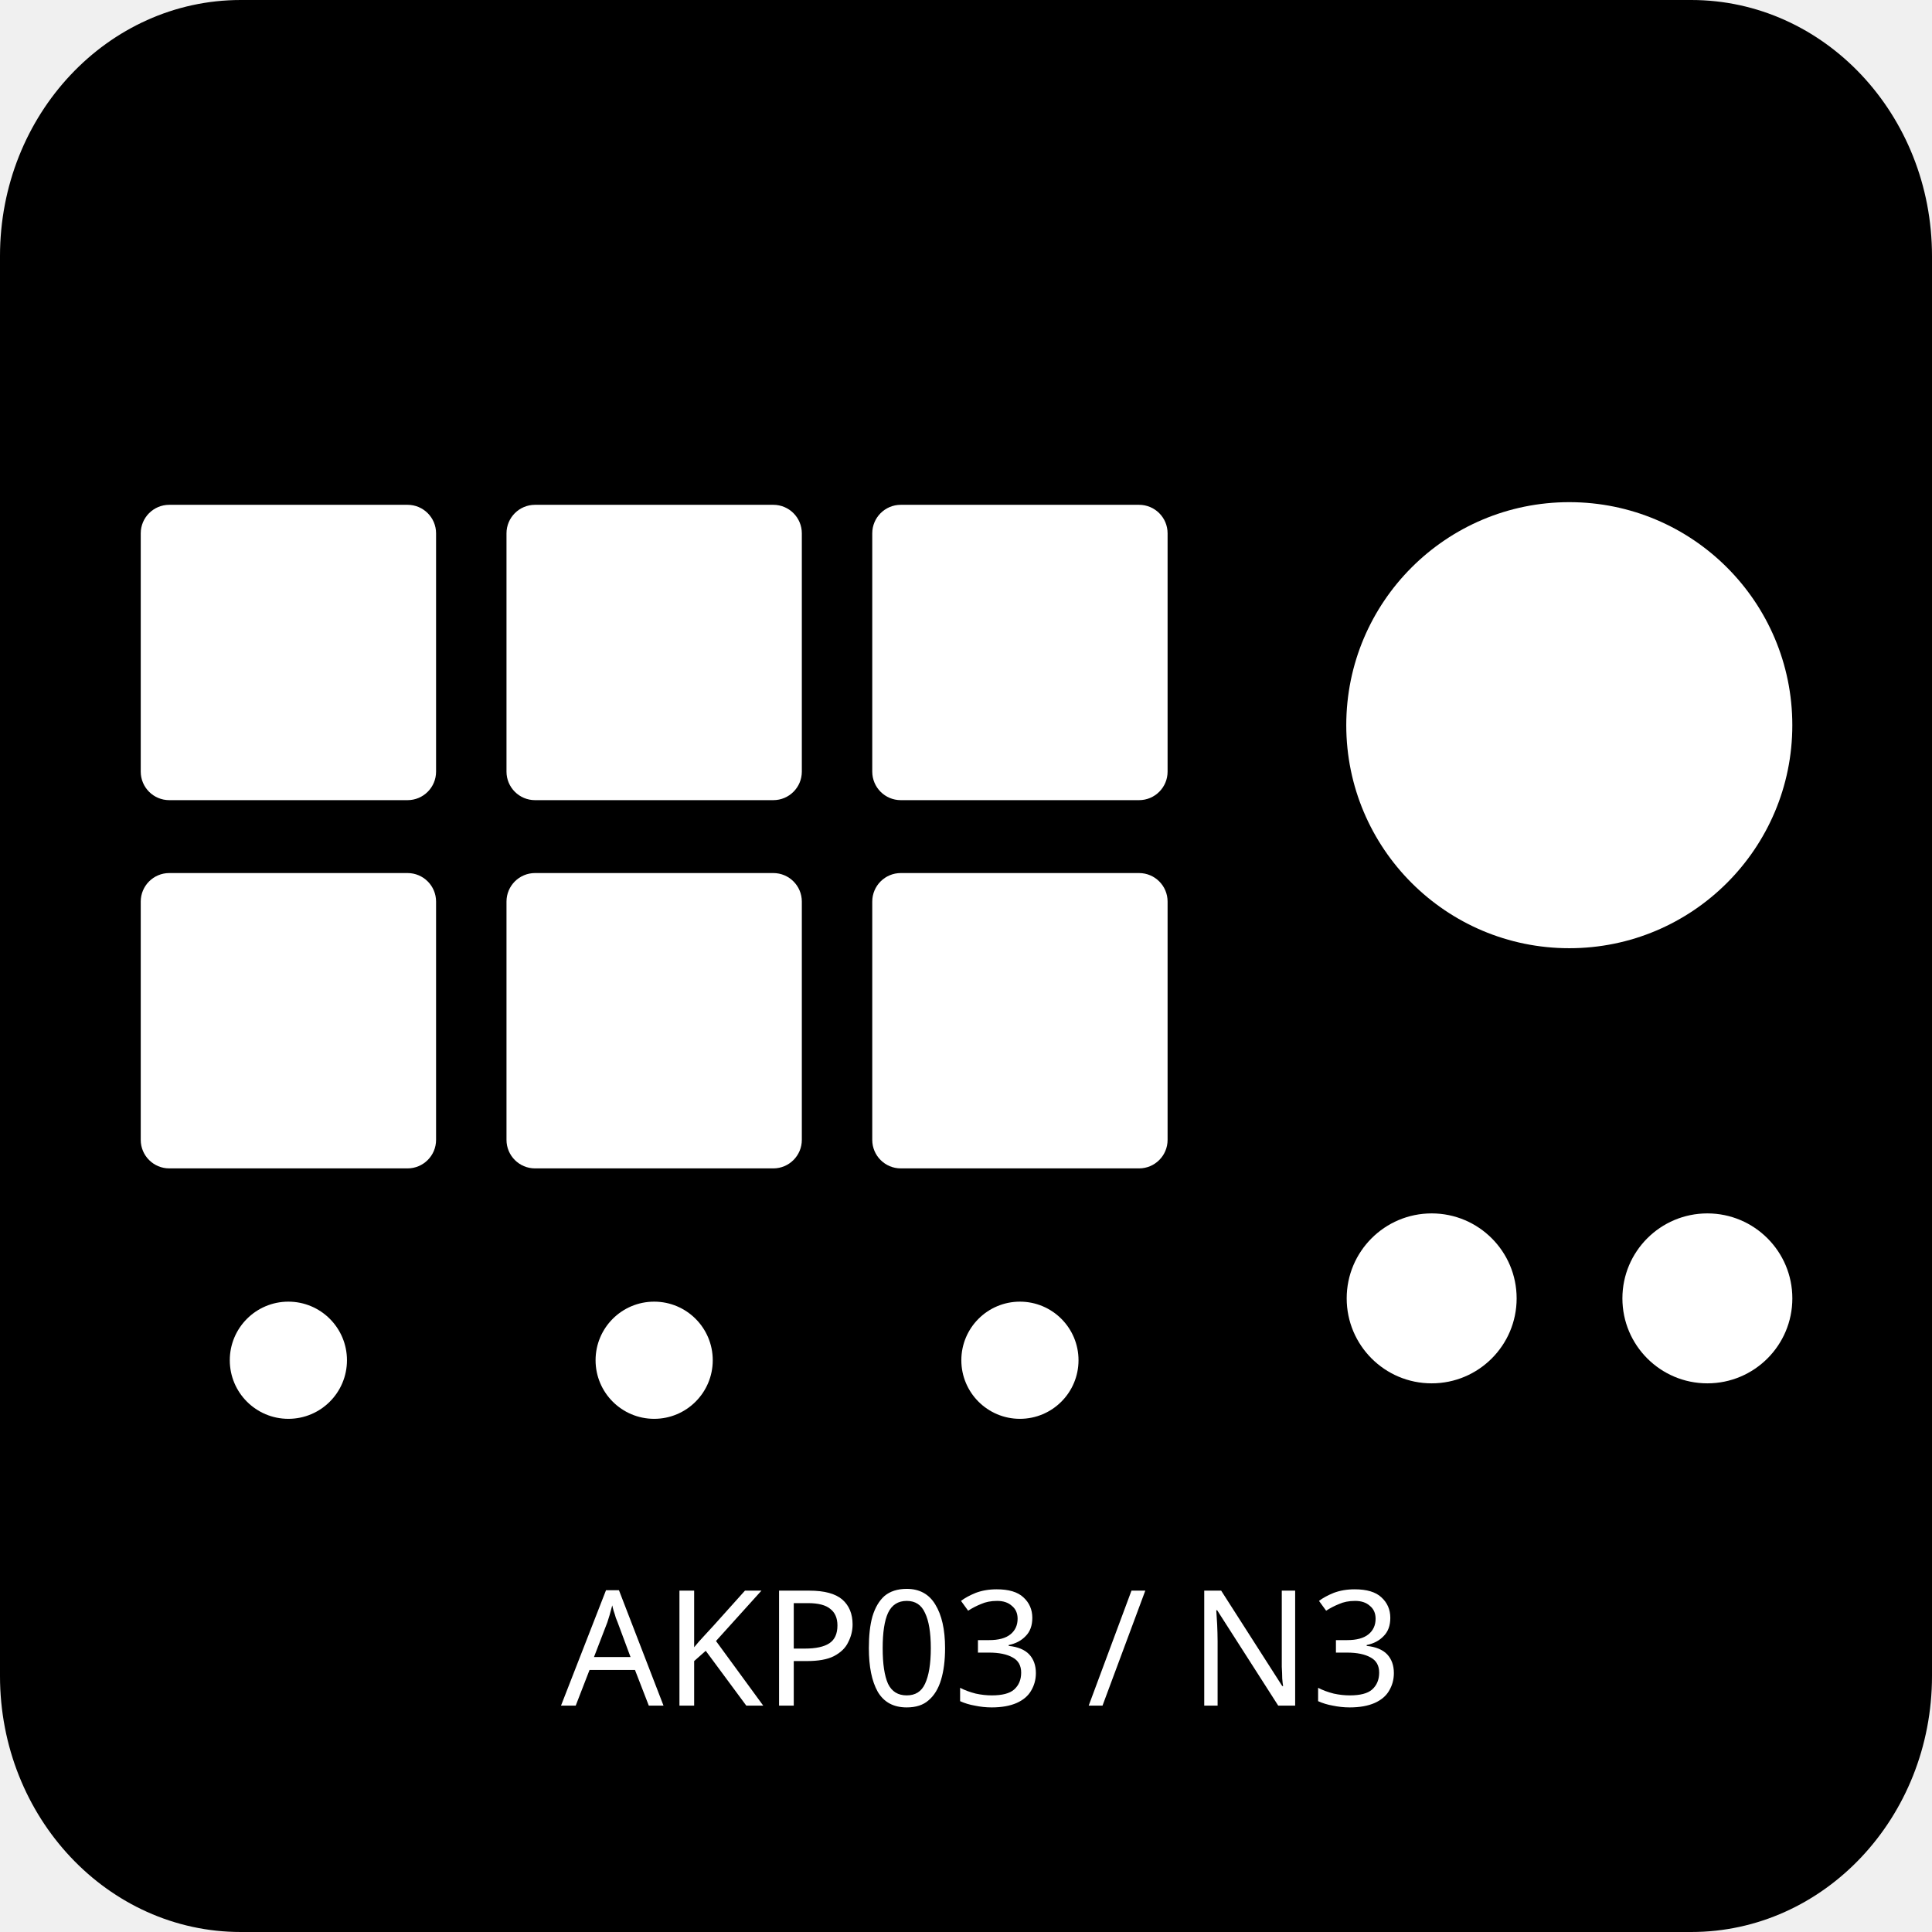
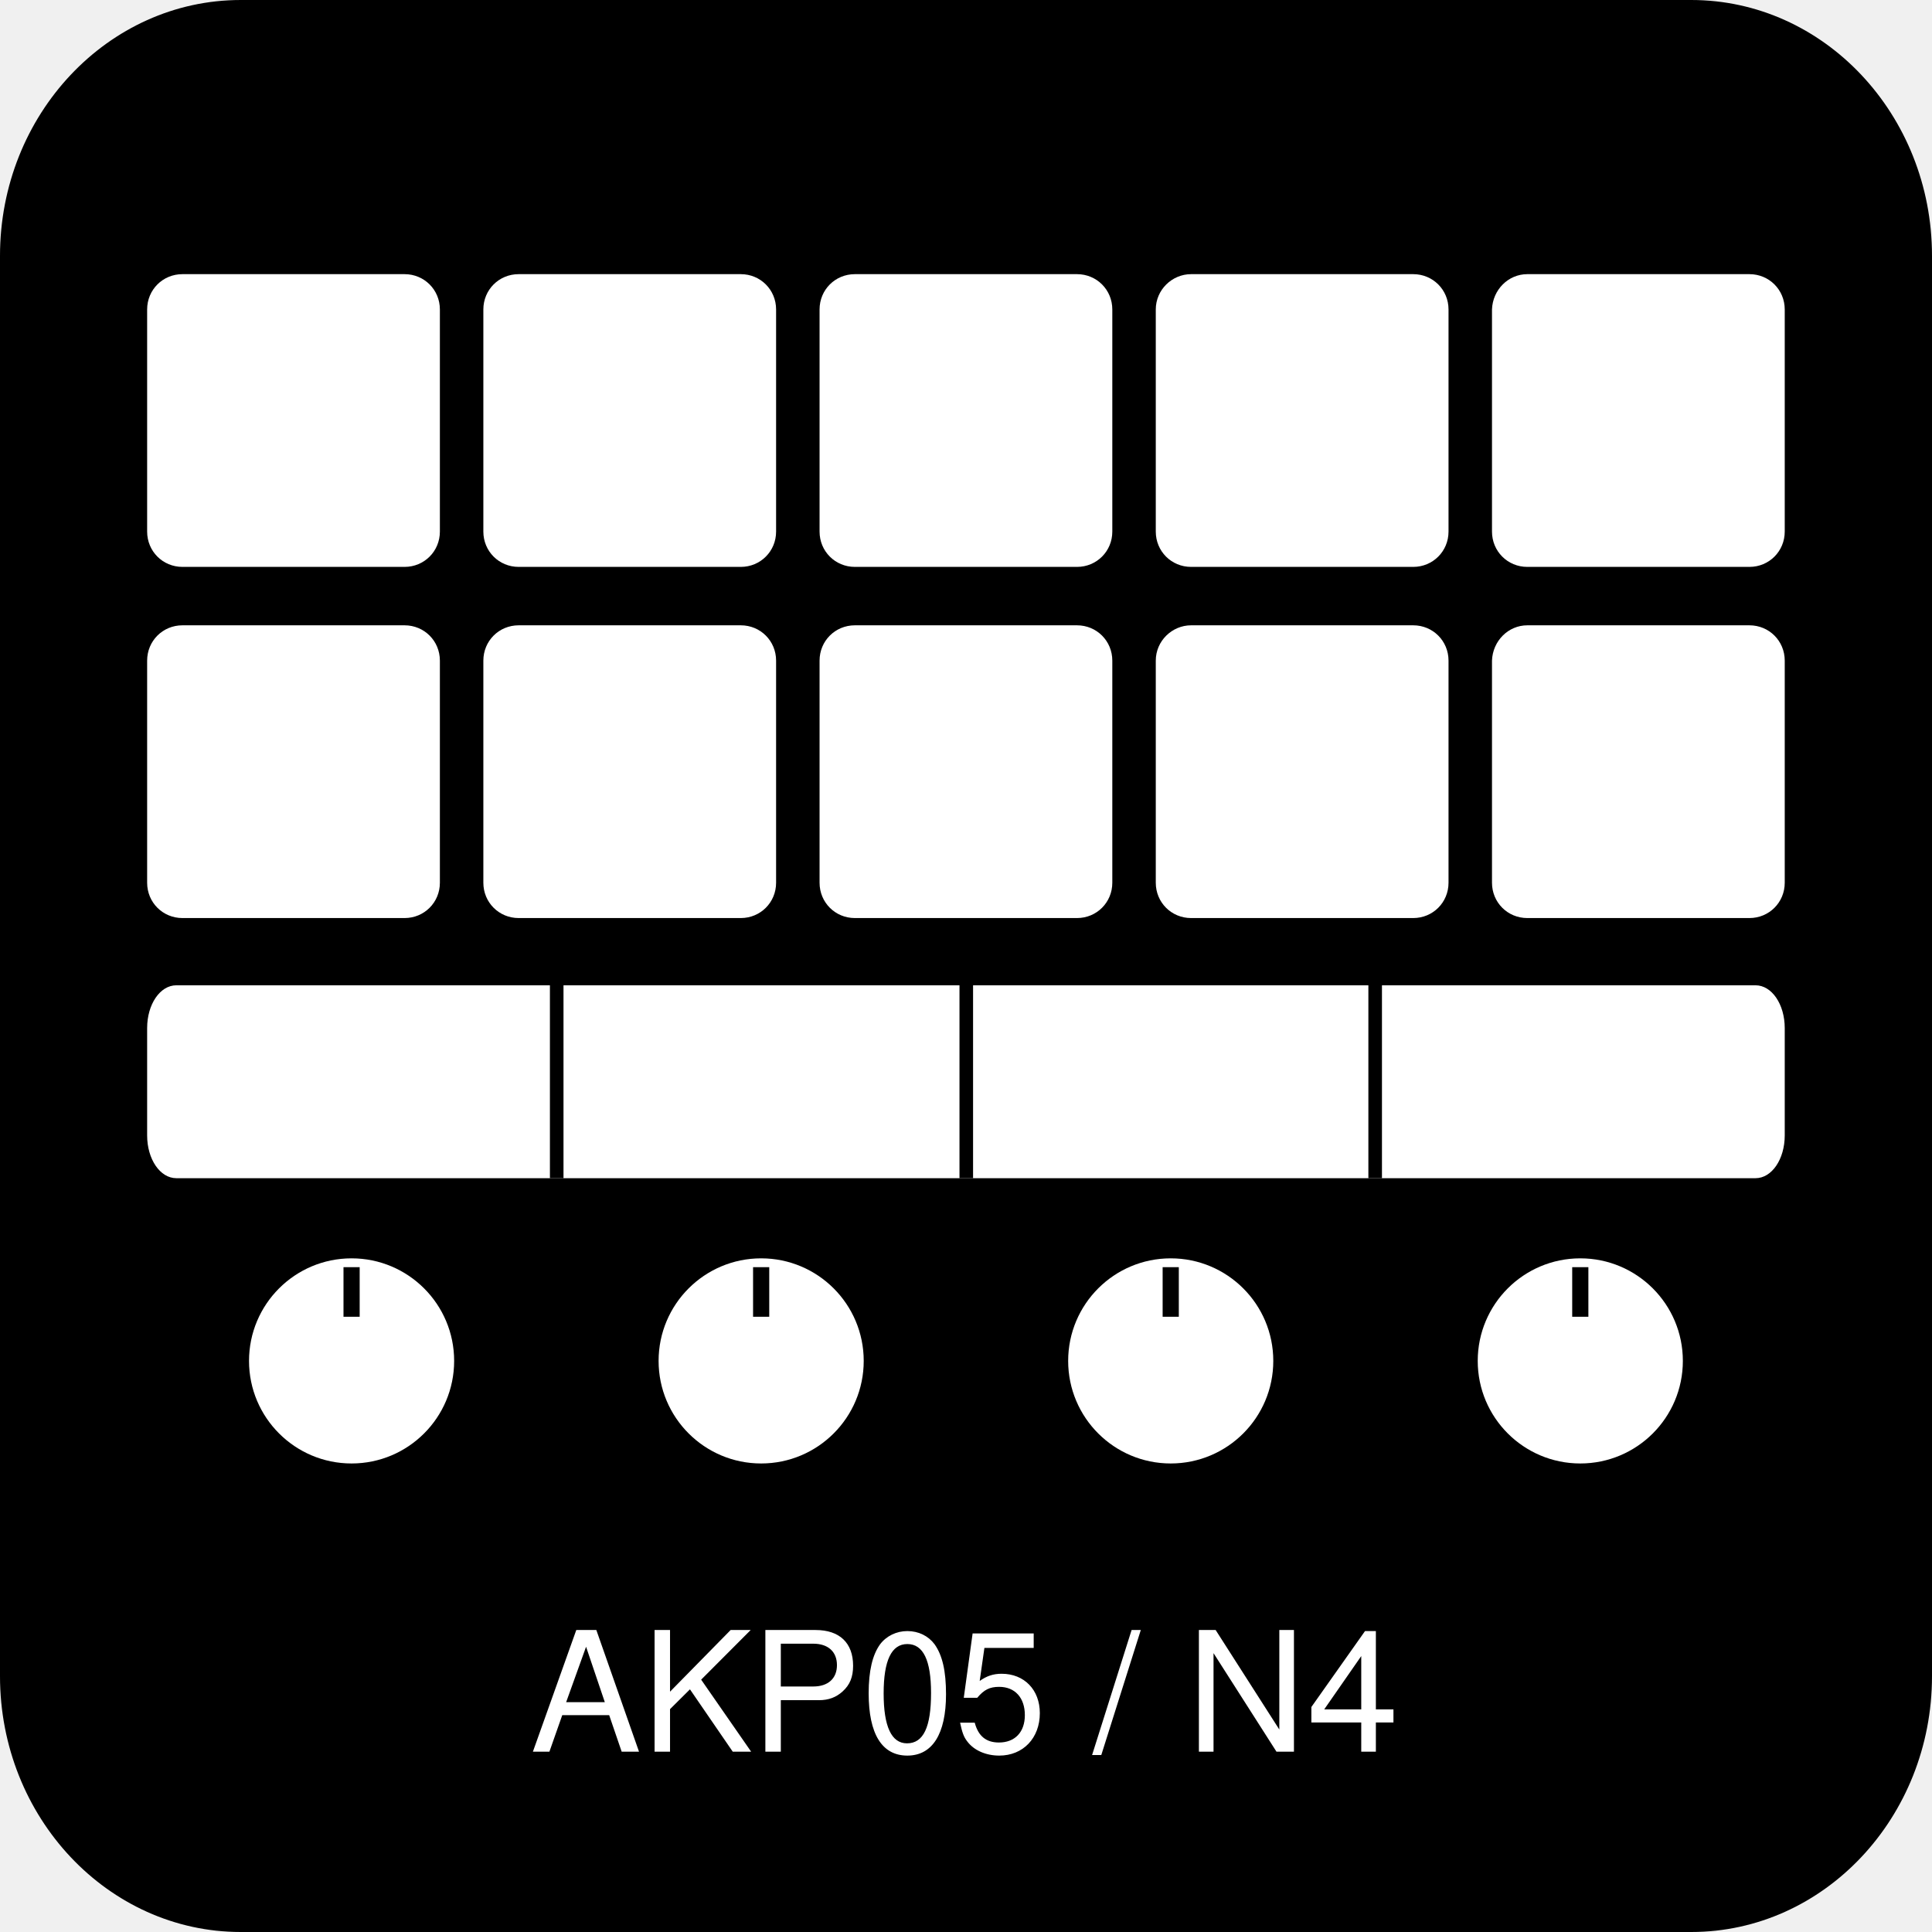
- <svg xmlns="http://www.w3.org/2000/svg" width="256" height="256" viewBox="0 0 67.733 67.733" version="1.1" id="svg1">
-   <defs id="defs1" />
-   <g id="layer1">
-     <rect style="fill:#000000;stroke-width:0.461" id="rect2" width="67.733" height="67.733" x="0" y="0" rx="8.44" ry="8.976" />
-     <rect style="fill:#ffffff;stroke-width:0.342" id="rect3" width="10.354" height="10.354" x="4.934" y="17.698" rx="1" ry="1" />
-     <rect style="fill:#ffffff;stroke-width:0.342" id="rect3-3" width="10.354" height="10.354" x="17.757" y="17.698" rx="1" ry="1" />
-     <rect style="fill:#ffffff;stroke-width:0.342" id="rect3-3-1" width="10.354" height="10.354" x="30.58" y="17.698" rx="1" ry="1" />
-     <rect style="fill:#ffffff;stroke-width:0.342" id="rect3-36" width="10.354" height="10.354" x="4.934" y="30.608" rx="1" ry="1" />
-     <rect style="fill:#ffffff;stroke-width:0.342" id="rect3-3-0" width="10.354" height="10.354" x="17.757" y="30.608" rx="1" ry="1" />
-     <rect style="fill:#ffffff;stroke-width:0.342" id="rect3-3-1-6" width="10.354" height="10.354" x="30.58" y="30.608" rx="1" ry="1" />
-     <circle style="fill:#ffffff;stroke-width:0.265" id="path3" cx="10.11" cy="47.688" r="2.054" />
-     <circle style="fill:#ffffff;stroke-width:0.265" id="path3-7" cx="22.934" cy="47.688" r="2.054" />
-     <circle style="fill:#ffffff;stroke-width:0.265" id="path3-3" cx="35.757" cy="47.688" r="2.054" />
-     <circle style="fill:#ffffff;stroke-width:0.22" id="path4" cx="55.017" cy="25.424" r="7.819" />
-     <circle style="fill:#ffffff;stroke-width:0.265" id="path5" cx="50.192" cy="45.519" r="2.979" />
-     <circle style="fill:#ffffff;stroke-width:0.265" id="path5-2" cx="59.858" cy="45.519" r="2.979" />
-     <text xml:space="preserve" style="font-size:5.644px;text-align:start;writing-mode:lr-tb;direction:ltr;text-anchor:start;fill:#ffffff;stroke-width:0.265" x="19.667" y="59.795" id="text5">
-       <tspan id="tspan5" style="font-style:normal;font-variant:normal;font-weight:normal;font-stretch:normal;font-size:5.644px;font-family:'Fira Sans';-inkscape-font-specification:'Fira Sans';stroke-width:0.265" x="19.667" y="59.795">AKP03 / N3</tspan>
-     </text>
+ <svg xmlns="http://www.w3.org/2000/svg" version="1.1" id="svg1" x="0px" y="0px" viewBox="0 0 256 256" style="enable-background:new 0 0 256 256;" xml:space="preserve">
+   <defs id="defs21" />
+   <style type="text/css" id="style1">
+ 	.st0{fill:#FFFFFF;}
+ 	.st1{fill:none;stroke:#000000;stroke-width:2.381;stroke-miterlimit:13.606;}
+ 	.st2{stroke:#000000;stroke-width:2;stroke-miterlimit:13.606;}
+ 	.st3{font-family:'Helvetica';}
+ 	.st4{font-size:22.11px;}
+ </style>
+   <path id="background" d="M31.9,0h192.2C241.7,0,256,15.2,256,33.9v188.2c0,18.7-14.3,33.9-31.9,33.9H31.9C14.3,256,0,240.8,0,222.1  V33.9C0,15.2,14.3,0,31.9,0z" />
+   <g transform="translate(3.387, 3.387) scale(0.9)" id="g21">
+     <g id="g11">
+       <g id="g5">
+         <path class="st0" d="M23.1,36.6h32.7c2.9,0,5.2,2.3,5.2,5.2v32.7c0,2.9-2.3,5.2-5.2,5.2H23.1c-2.9,0-5.2-2.3-5.2-5.2V41.8     C17.9,38.9,20.2,36.6,23.1,36.6z" id="path1" />
+         <path class="st0" d="M72.6,36.6h32.7c2.9,0,5.2,2.3,5.2,5.2v32.7c0,2.9-2.3,5.2-5.2,5.2H72.6c-2.9,0-5.2-2.3-5.2-5.2V41.8     C67.4,38.9,69.7,36.6,72.6,36.6z" id="path2" />
+         <path class="st0" d="M122.1,36.6h32.7c2.9,0,5.2,2.3,5.2,5.2v32.7c0,2.9-2.3,5.2-5.2,5.2h-32.7c-2.9,0-5.2-2.3-5.2-5.2V41.8     C116.9,38.9,119.2,36.6,122.1,36.6z" id="path3" />
+         <path class="st0" d="M171.6,36.6h32.7c2.9,0,5.2,2.3,5.2,5.2v32.7c0,2.9-2.3,5.2-5.2,5.2h-32.7c-2.9,0-5.2-2.3-5.2-5.2V41.8     C166.4,38.9,168.8,36.6,171.6,36.6z" id="path4" />
+         <path class="st0" d="M221.1,36.6h32.7c2.9,0,5.2,2.3,5.2,5.2v32.7c0,2.9-2.3,5.2-5.2,5.2h-32.7c-2.9,0-5.2-2.3-5.2-5.2V41.8     C216,38.9,218.3,36.6,221.1,36.6z" id="path5" />
+       </g>
+       <g id="g10">
+         <path class="st0" d="M23.1,88.3h32.7c2.9,0,5.2,2.3,5.2,5.2v32.7c0,2.9-2.3,5.2-5.2,5.2H23.1c-2.9,0-5.2-2.3-5.2-5.2V93.5     C17.9,90.6,20.2,88.3,23.1,88.3z" id="path6" />
+         <path class="st0" d="M72.6,88.3h32.7c2.9,0,5.2,2.3,5.2,5.2v32.7c0,2.9-2.3,5.2-5.2,5.2H72.6c-2.9,0-5.2-2.3-5.2-5.2V93.5     C67.4,90.6,69.7,88.3,72.6,88.3z" id="path7" />
+         <path class="st0" d="M122.1,88.3h32.7c2.9,0,5.2,2.3,5.2,5.2v32.7c0,2.9-2.3,5.2-5.2,5.2h-32.7c-2.9,0-5.2-2.3-5.2-5.2V93.5     C116.9,90.6,119.2,88.3,122.1,88.3z" id="path8" />
+         <path class="st0" d="M171.6,88.3h32.7c2.9,0,5.2,2.3,5.2,5.2v32.7c0,2.9-2.3,5.2-5.2,5.2h-32.7c-2.9,0-5.2-2.3-5.2-5.2V93.5     C166.4,90.6,168.8,88.3,171.6,88.3z" id="path9" />
+         <path class="st0" d="M221.1,88.3h32.7c2.9,0,5.2,2.3,5.2,5.2v32.7c0,2.9-2.3,5.2-5.2,5.2h-32.7c-2.9,0-5.2-2.3-5.2-5.2V93.5     C216,90.6,218.3,88.3,221.1,88.3z" id="path10" />
+       </g>
+     </g>
+     <g id="g17">
+       <circle class="st0" cx="48" cy="196.6" r="15.1" id="circle11" />
+       <circle class="st0" cx="108.3" cy="196.6" r="15.1" id="circle12" />
+       <circle class="st0" cx="168.6" cy="196.6" r="15.1" id="circle13" />
+       <circle class="st0" cx="228.9" cy="196.6" r="15.1" id="circle14" />
+       <line class="st1" x1="48" y1="182.8" x2="48" y2="190.1" id="line14" />
+       <line class="st1" x1="108.3" y1="182.8" x2="108.3" y2="190.1" id="line15" />
+       <line class="st1" x1="168.6" y1="182.8" x2="168.6" y2="190.1" id="line16" />
+       <line class="st1" x1="228.9" y1="182.8" x2="228.9" y2="190.1" id="line17" />
+     </g>
+     <g id="g20">
+       <path class="st0" d="M22.2,141.3h232.5c2.4,0,4.3,2.8,4.3,6.3v15.8c0,3.5-1.9,6.3-4.3,6.3H22.2c-2.4,0-4.3-2.8-4.3-6.3v-15.8    C17.9,144.1,19.8,141.3,22.2,141.3z" id="path17" />
+       <line class="st2" x1="138.5" y1="141.3" x2="138.5" y2="169.7" id="line18" />
+       <line class="st2" x1="78.2" y1="141.3" x2="78.2" y2="169.7" id="line19" />
+       <line class="st2" x1="198.7" y1="141.3" x2="198.7" y2="169.7" id="line20" />
+     </g>
  </g>
+   <text transform="translate(70.2358,232.11)" class="st0 st3 st4" id="text21">AKP05 / N4</text>
</svg>
